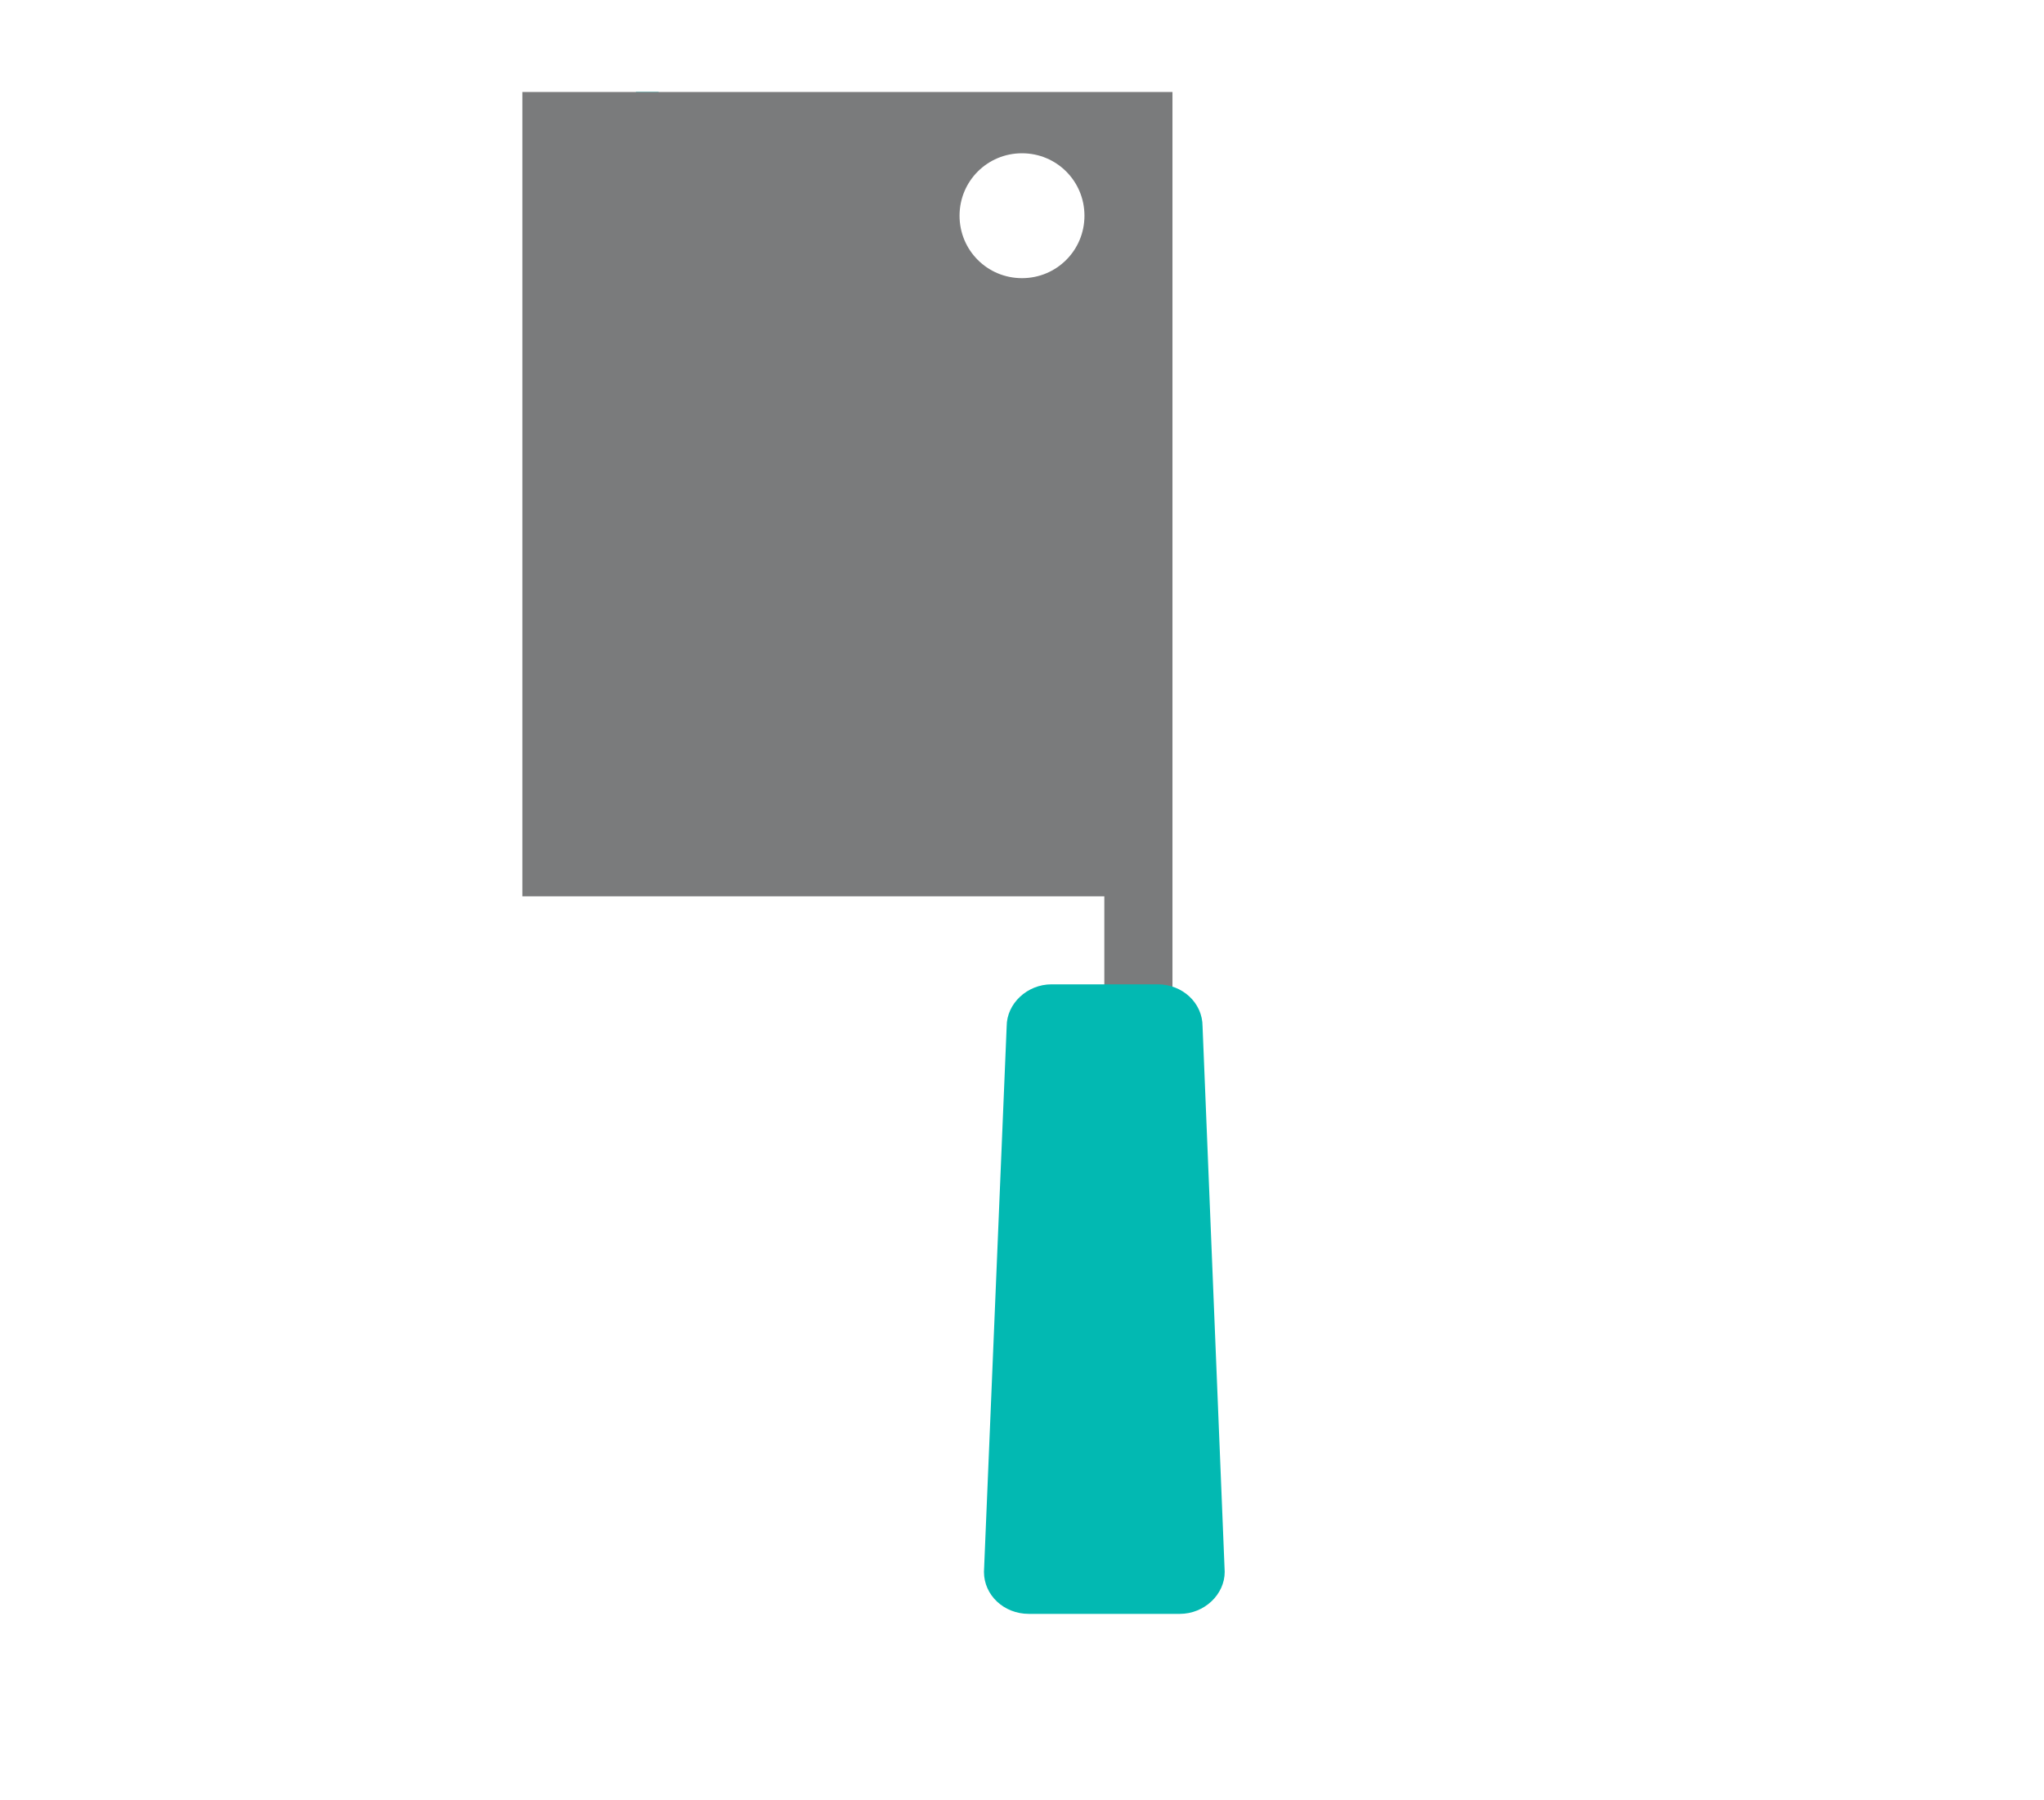
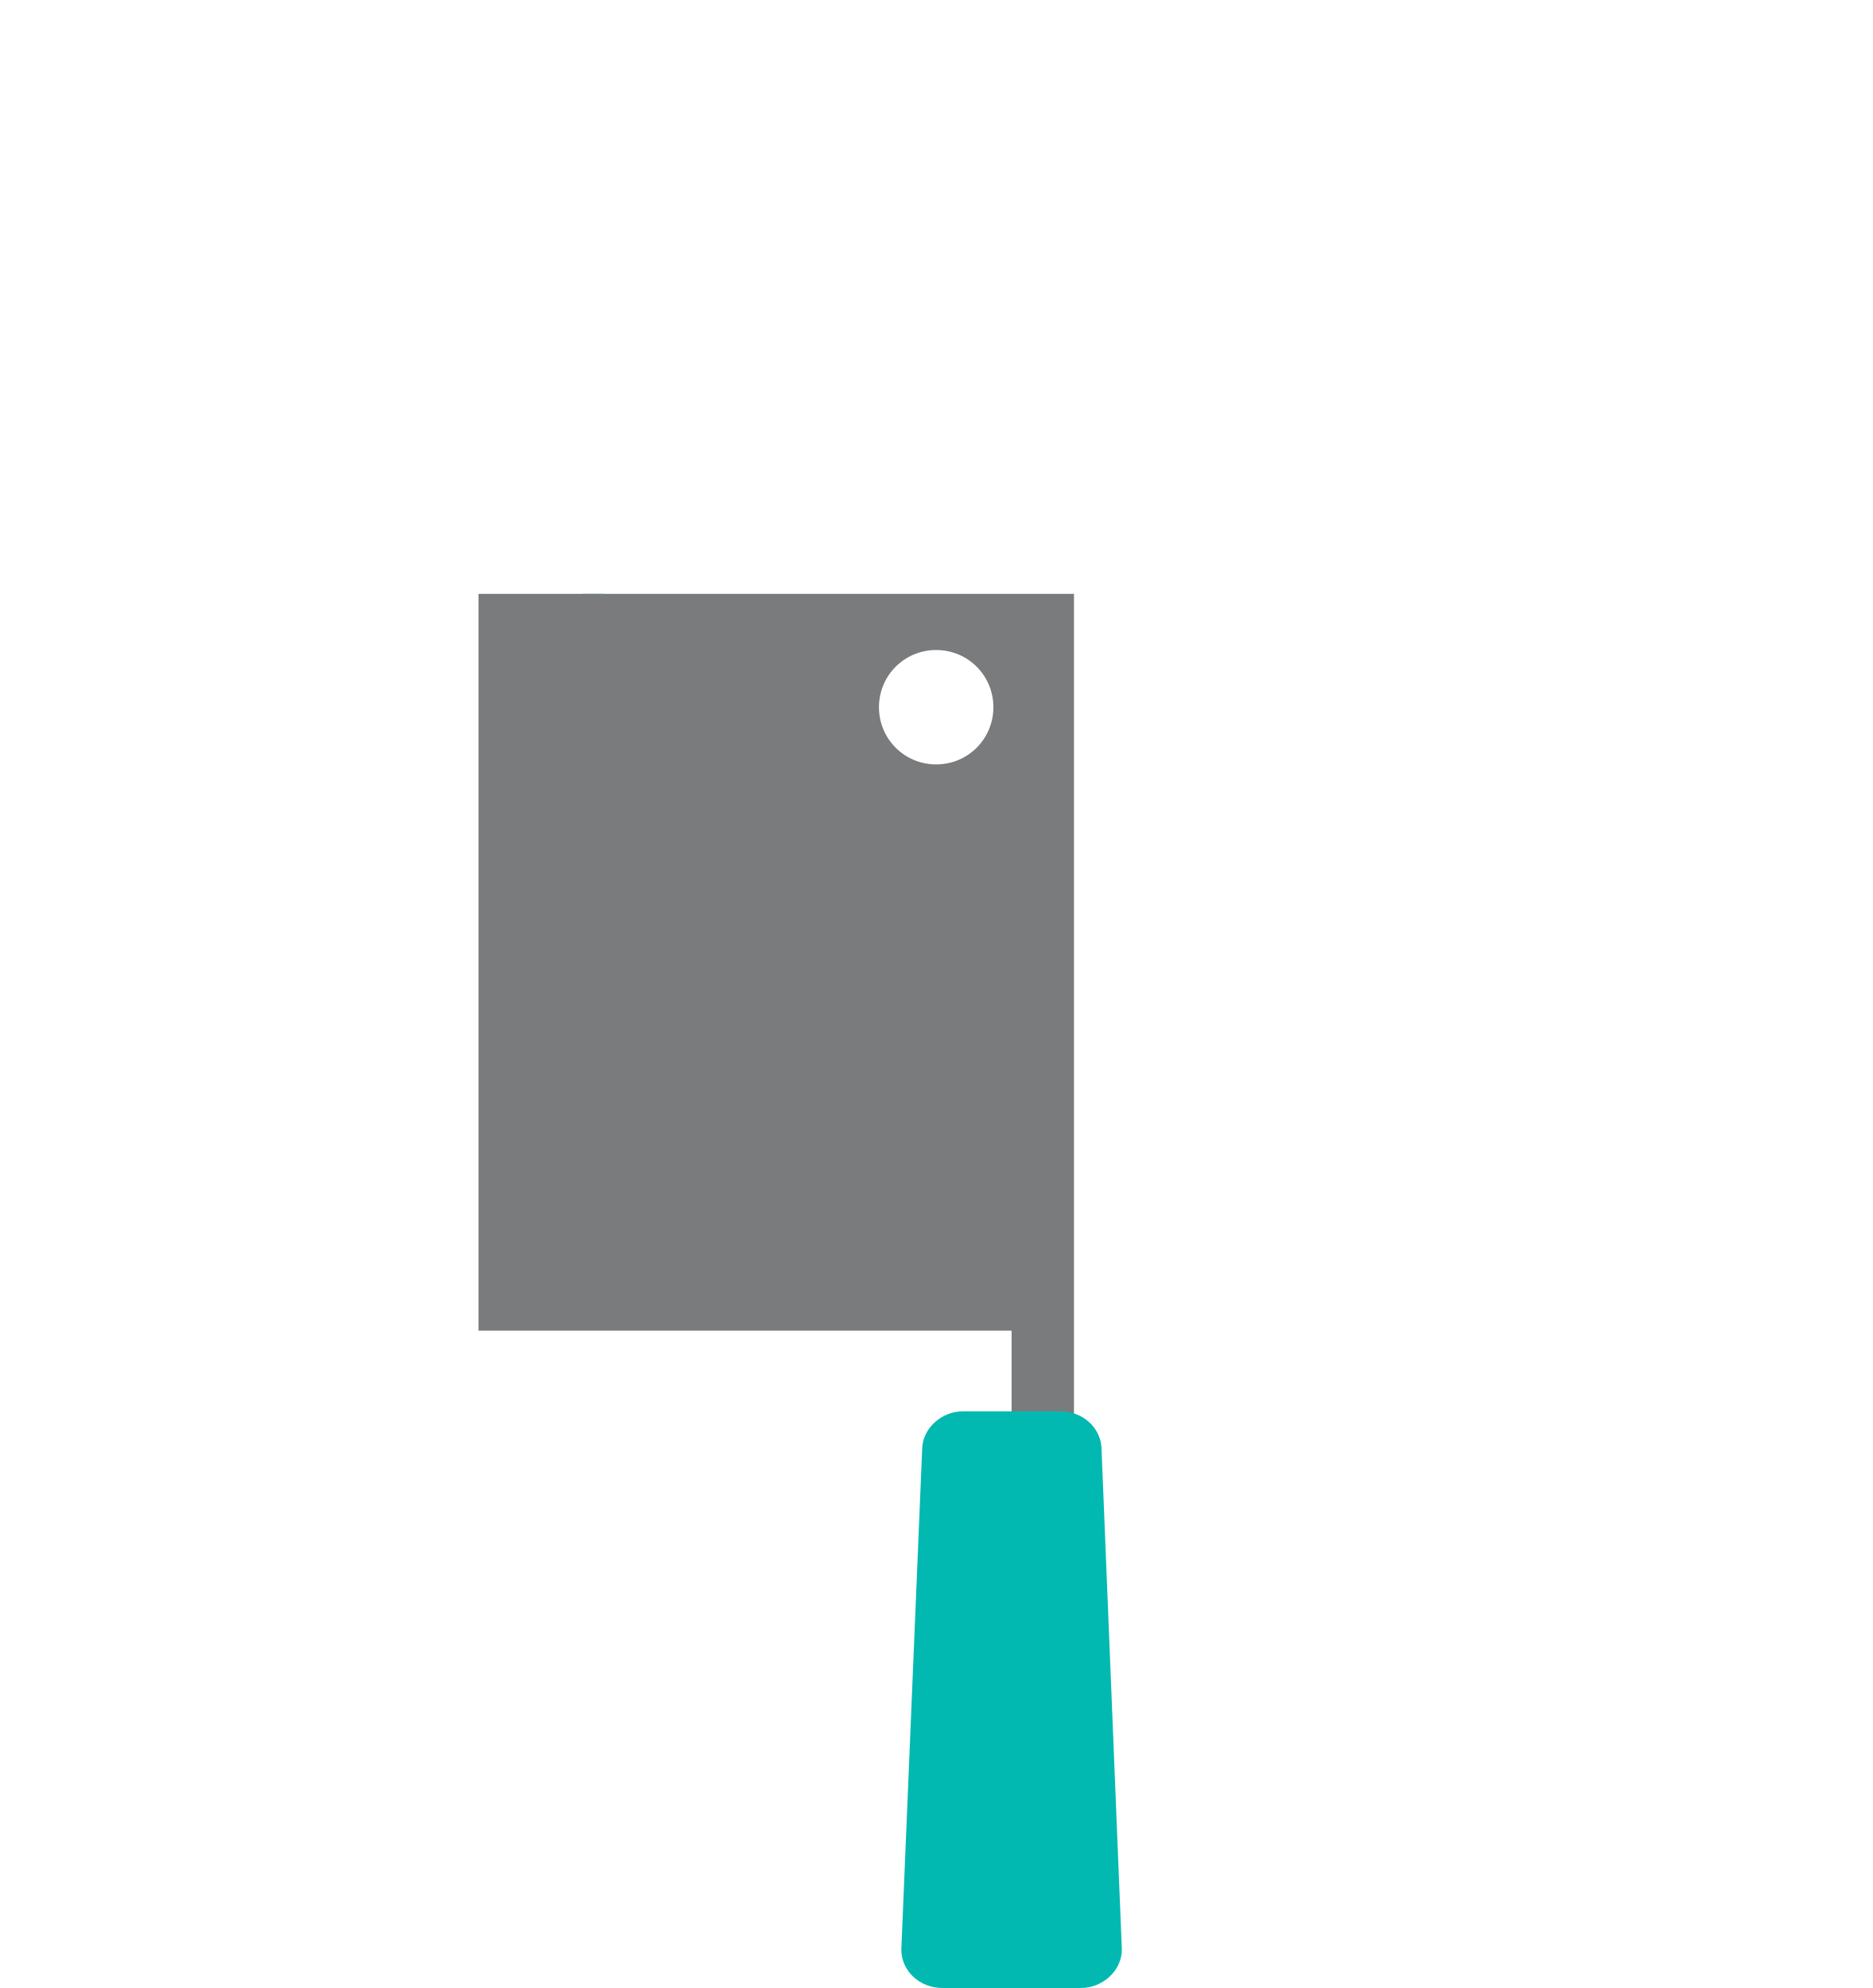
- <svg xmlns="http://www.w3.org/2000/svg" version="1.1" id="Layer_1" x="0px" y="0px" viewBox="0 22 360 317" style="enable-background:new 0 22 360 317;" xml:space="preserve">
+ <svg xmlns="http://www.w3.org/2000/svg" version="1.1" id="Layer_1" x="0px" y="0px" viewBox="-215 270 360 382.3" style="enable-background:new -215 270 360 382.3;" xml:space="preserve">
  <style type="text/css">
	.st0{fill:none;stroke:#02B9B2;stroke-width:4;stroke-miterlimit:10;}
	.st1{fill:#7A7B7C;}
	.st2{fill:#02B9B2;}
</style>
-   <line class="st0" x1="114" y1="38.2" x2="114" y2="179.8" />
-   <path class="st1" d="M92,38.2v141.7h102.5v21.5h12v-21.5v-0.1V38.2H92z M180,71c-6.1,0-11-4.9-11-11s4.9-11,11-11s11,4.9,11,11  S186.1,71,180,71z" />
-   <path class="st2" d="M215.7,298.9c0,4-3.6,7.4-7.9,7.4h-26.6c-4.4,0-7.9-3.3-7.9-7.4l4-96.1c0-4,3.6-7.4,7.9-7.4h18.7  c4.4,0,7.9,3.3,7.9,7.4L215.7,298.9z" />
+   <line class="st0" x1="-101" y1="384.2" x2="-101" y2="525.8" />
+   <path class="st1" d="M-123,384.2v141.7h102.5v21.5h12v-21.5v-0.1V384.2H-123z M-35,417c-6.1,0-11-4.9-11-11s4.9-11,11-11  s11,4.9,11,11S-28.9,417-35,417z" />
+   <path class="st2" d="M0.7,644.9c0,4-3.6,7.4-7.9,7.4h-26.6c-4.4,0-7.9-3.3-7.9-7.4l4-96.1c0-4,3.6-7.4,7.9-7.4h18.7  c4.4,0,7.9,3.3,7.9,7.4L0.7,644.9z" />
</svg>
